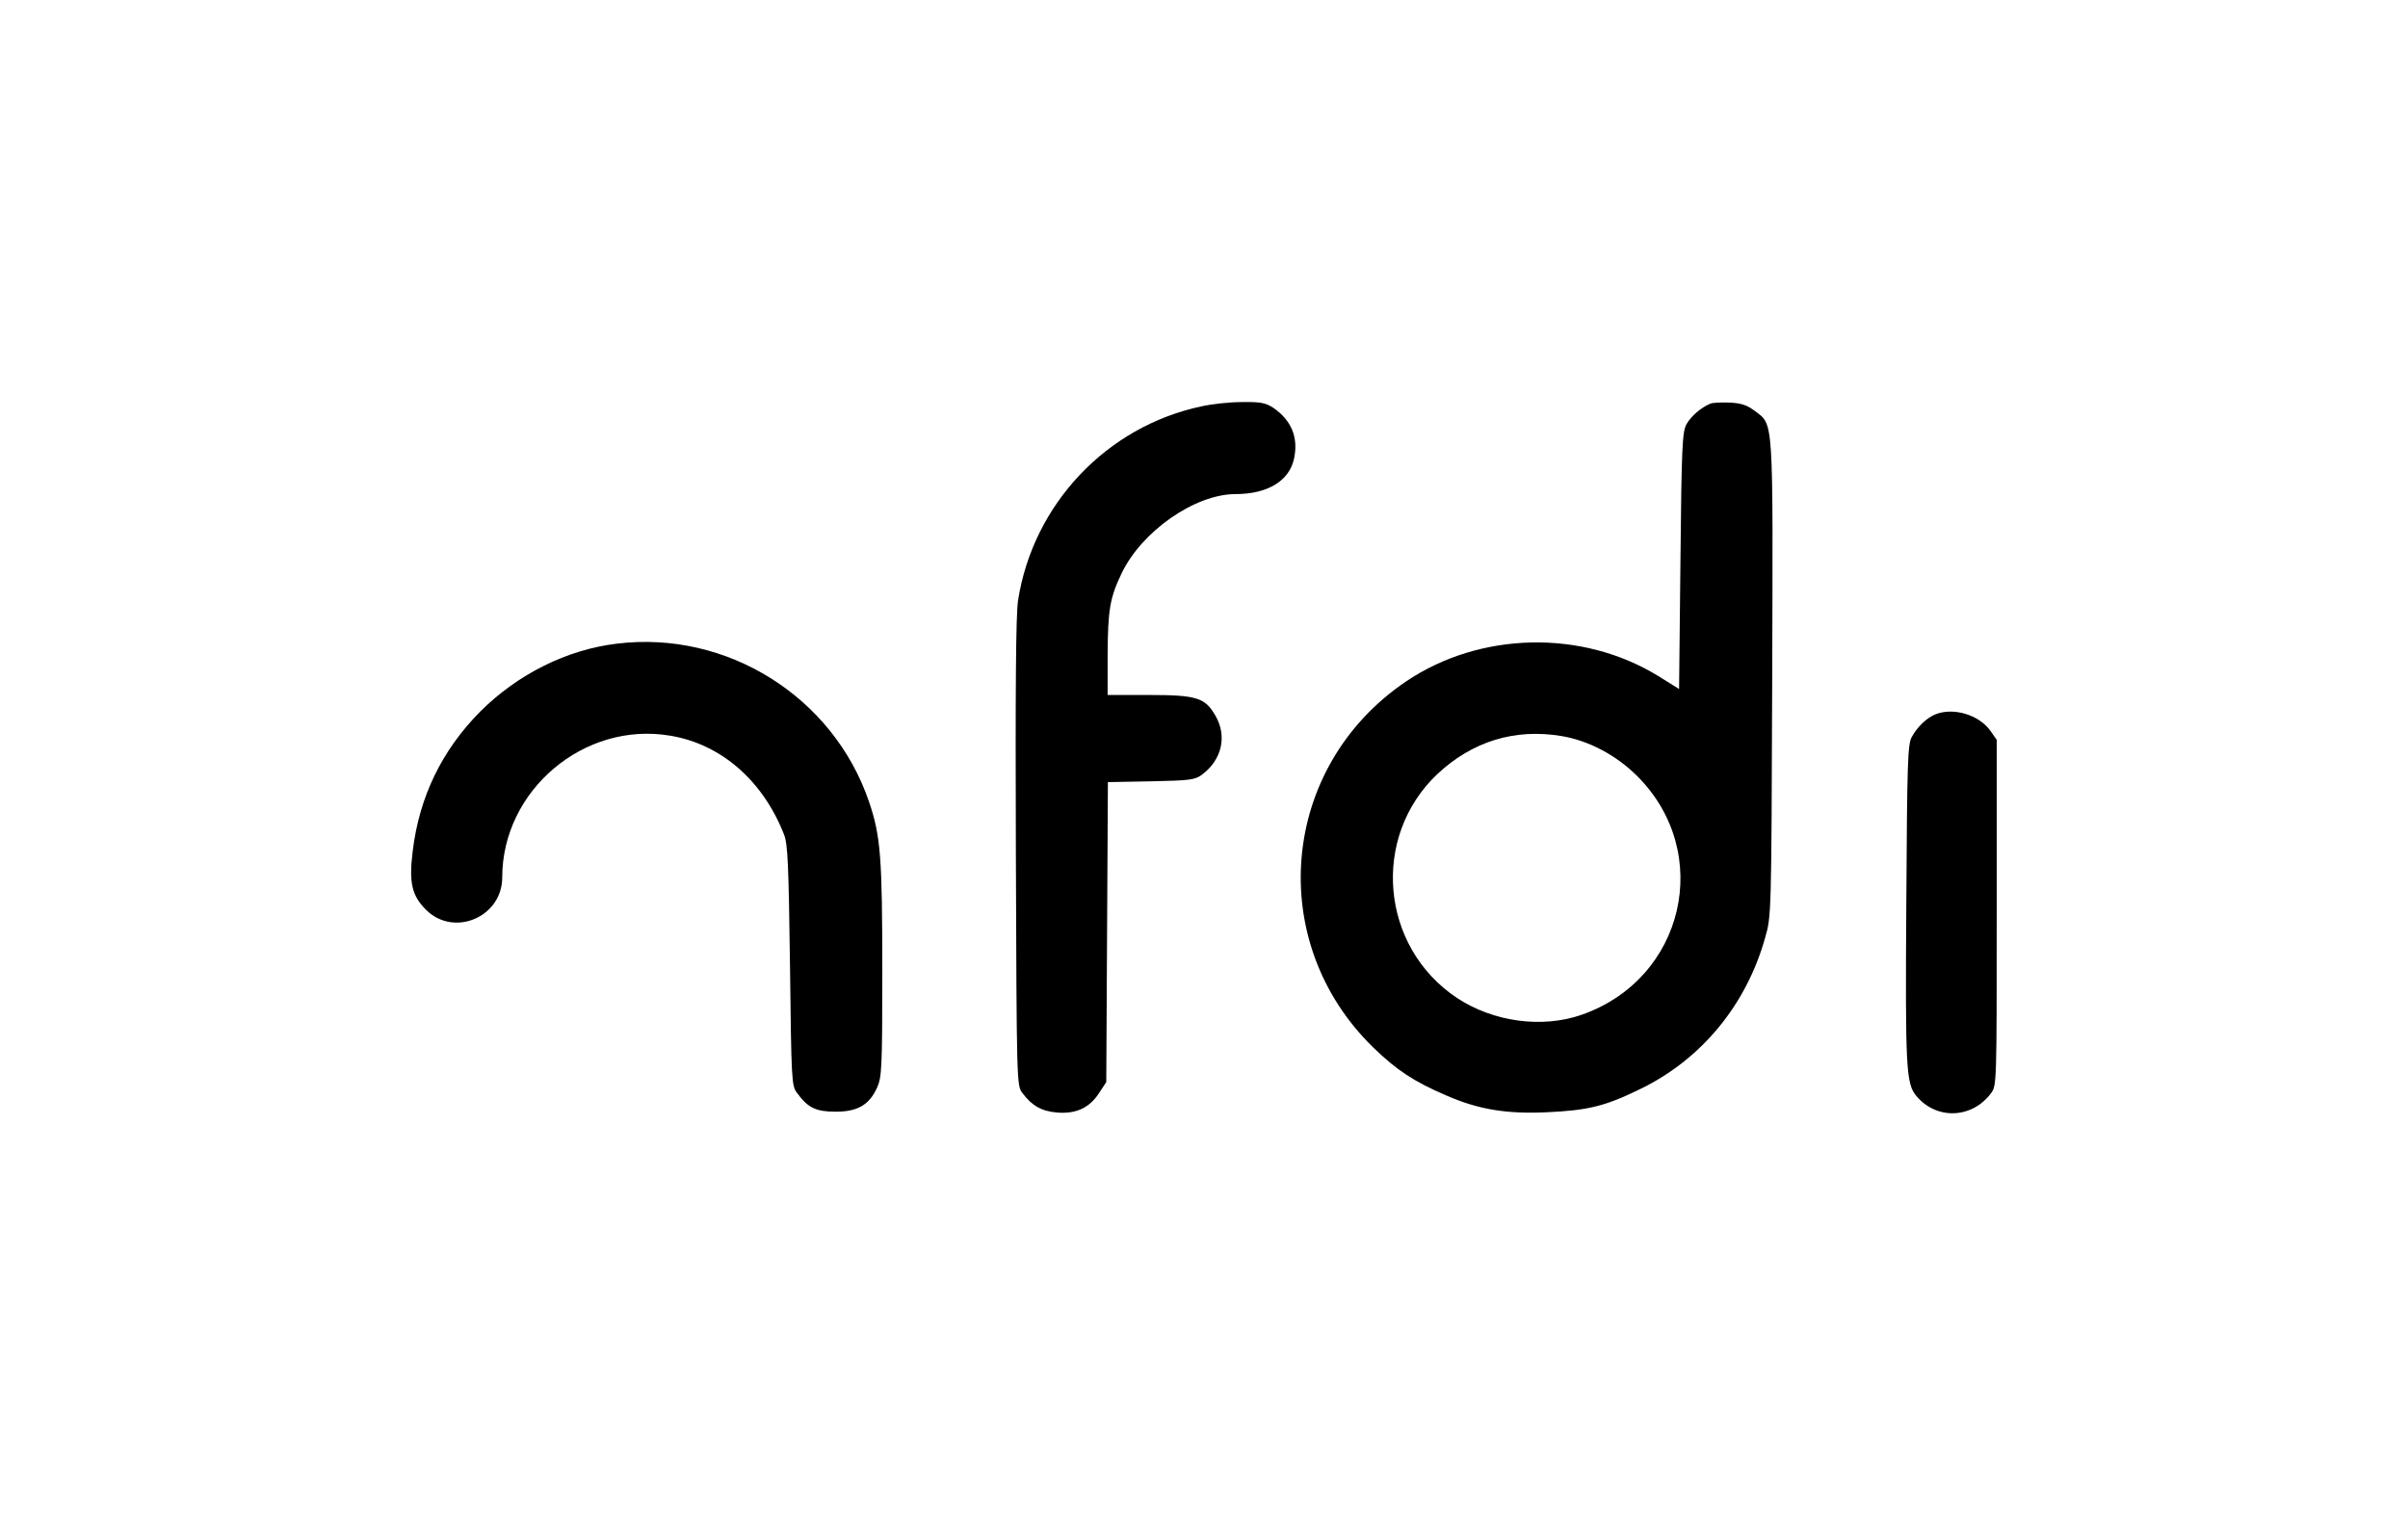
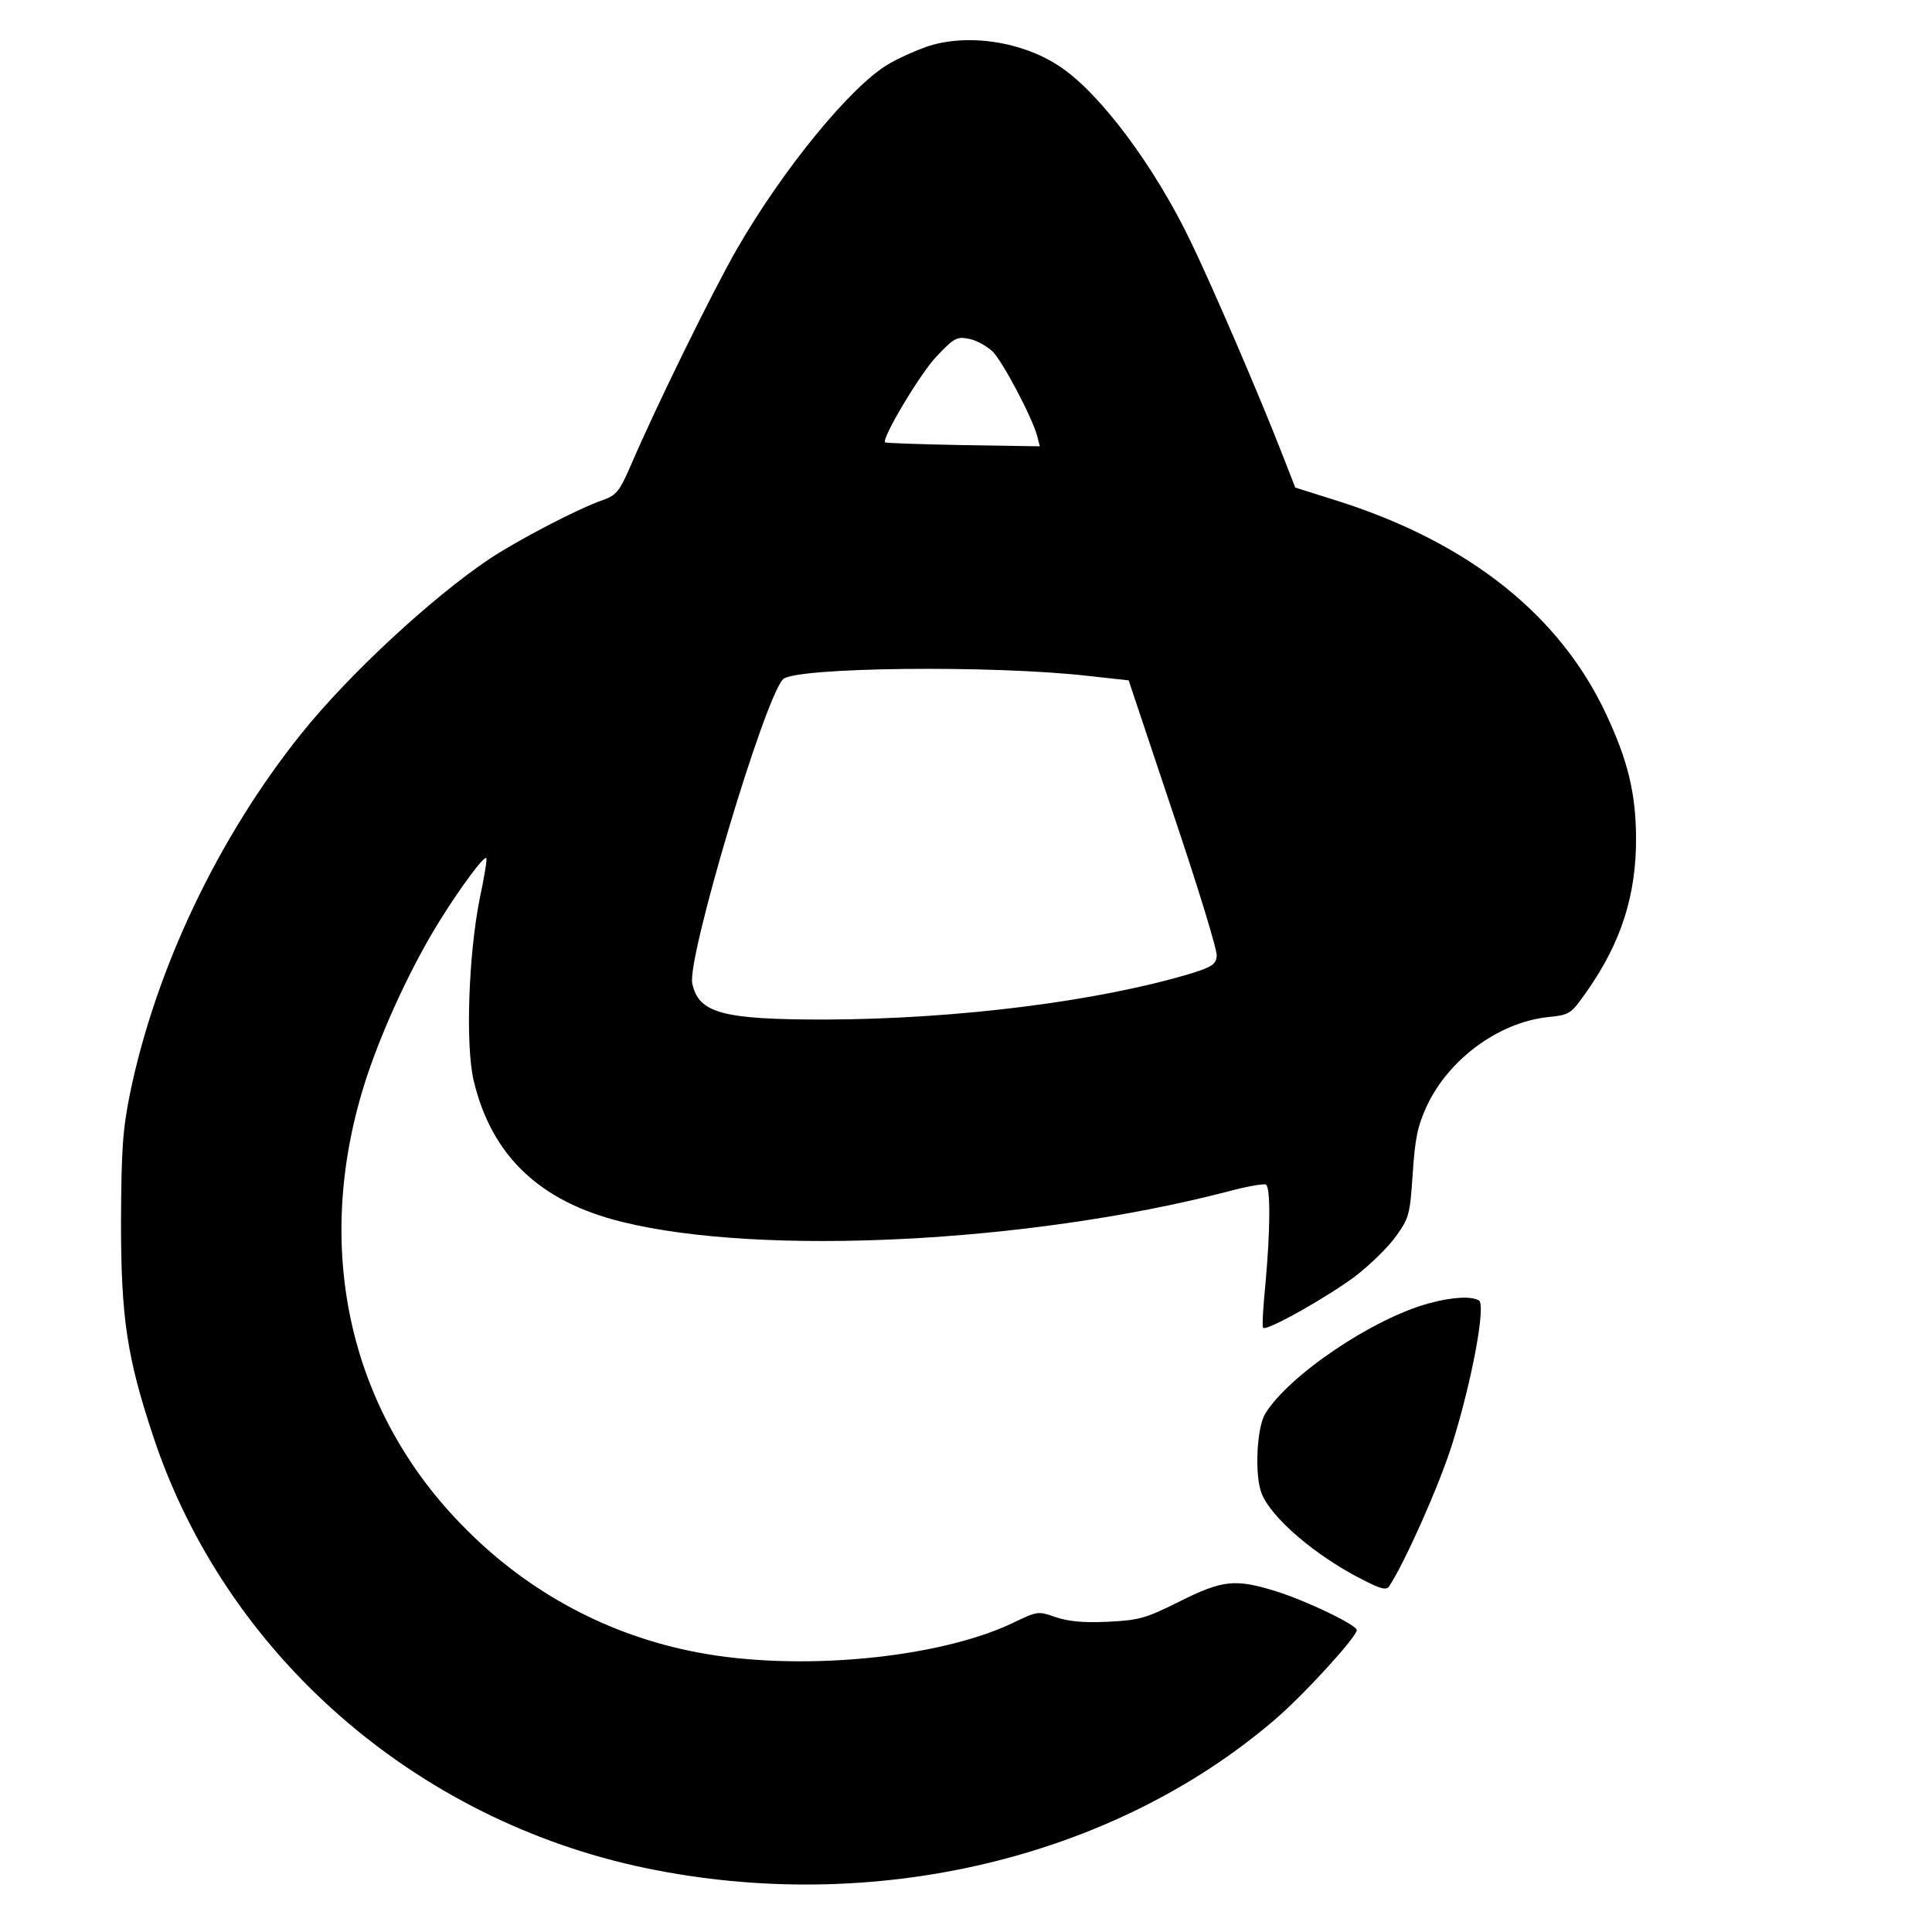
- <svg xmlns="http://www.w3.org/2000/svg" version="1.0" width="887pt" height="559pt" viewBox="0 0 887 559" preserveAspectRatio="xMidYMid meet">
-   <g transform="translate(0,559) scale(0.1,-0.1)" fill="#000000" stroke="none">
-     <path d="M4425 4093 c-349 -74 -620 -361 -675 -715 -8 -52 -10 -323 -8 -930 3 -847 3 -857 24 -884 35 -47 70 -67 127 -72 70 -6 120 17 155 71 l27 41 3 552 3 553 159 3 c142 3 161 5 187 24 74 55 94 142 50 218 -38 66 -69 76 -244 76 l-153 0 0 148 c1 165 8 209 51 299 74 156 271 293 420 293 119 0 199 49 216 132 16 77 -10 140 -77 186 -28 18 -46 22 -114 21 -45 0 -112 -7 -151 -16z" />
-     <path d="M6300 4103 c-34 -14 -71 -46 -88 -76 -15 -29 -18 -81 -22 -504 l-5 -471 -77 48 c-280 172 -657 164 -930 -21 -463 -314 -520 -959 -118 -1349 85 -82 148 -124 267 -175 119 -52 222 -69 372 -62 151 7 214 22 346 87 223 109 388 309 457 556 23 79 23 83 26 954 3 976 6 933 -65 987 -27 20 -48 28 -91 30 -32 1 -64 0 -72 -4z m-550 -1224 c100 -16 203 -70 281 -148 282 -282 174 -747 -205 -879 -146 -51 -326 -26 -459 62 -283 188 -318 594 -71 826 128 119 283 167 454 139z" />
-     <path d="M2272 3219 c-184 -22 -364 -112 -502 -249 -142 -143 -226 -315 -250 -517 -14 -114 -3 -162 49 -214 103 -103 281 -27 281 119 0 321 302 576 619 522 187 -31 341 -165 419 -364 14 -35 17 -111 22 -483 5 -426 6 -443 26 -469 40 -55 70 -69 142 -69 81 0 124 25 153 89 17 38 19 72 19 428 0 420 -6 499 -49 625 -132 387 -524 632 -929 582z" />
-     <path d="M7130 2959 c-33 -13 -68 -47 -88 -84 -15 -27 -17 -93 -20 -615 -4 -605 -1 -662 37 -707 74 -89 205 -84 275 10 21 28 21 35 21 665 l0 637 -24 34 c-42 58 -135 86 -201 60z" />
+ <svg xmlns="http://www.w3.org/2000/svg" version="1.0" width="487pt" height="487pt" viewBox="0 0 487 487" preserveAspectRatio="xMidYMid meet">
+   <g transform="translate(0,487) scale(0.1,-0.1)" fill="#000000" stroke="none">
+     <path d="M2335 4752 c-28 -10 -71 -29 -96 -44 -94 -55 -265 -264 -381 -465 -61 -106 -203 -395 -267 -544 -29 -67 -37 -77 -70 -89 -62 -21 -213 -100 -286 -148 -145 -97 -356 -292 -476 -442 -209 -261 -366 -591 -431 -905 -19 -94 -22 -141 -23 -325 0 -242 15 -341 81 -540 182 -550 660 -968 1242 -1089 573 -119 1175 23 1584 373 74 63 208 210 208 227 0 13 -127 74 -204 98 -103 32 -135 28 -243 -26 -86 -43 -102 -47 -181 -51 -62 -3 -100 1 -132 12 -43 15 -45 15 -107 -15 -189 -90 -542 -123 -796 -74 -221 42 -422 149 -582 310 -299 298 -390 718 -250 1142 42 126 114 281 184 393 55 88 111 163 117 157 2 -2 -5 -48 -17 -103 -28 -142 -36 -368 -15 -458 45 -189 166 -305 374 -356 351 -87 1024 -53 1521 75 51 14 97 22 102 19 12 -7 11 -115 -1 -248 -6 -60 -9 -111 -6 -113 9 -9 161 77 231 129 38 29 85 75 104 102 33 46 35 54 42 157 6 90 12 120 36 172 55 117 180 209 303 223 58 6 59 7 100 65 87 124 125 244 124 389 -1 113 -21 193 -75 309 -116 249 -344 431 -670 536 l-114 36 -34 87 c-56 144 -177 425 -230 534 -90 187 -225 369 -326 438 -96 66 -238 87 -340 52z m167 -768 c26 -26 101 -168 113 -215 l6 -24 -193 3 c-106 2 -195 5 -197 7 -9 10 90 176 131 218 43 45 50 49 80 43 18 -3 45 -18 60 -32z m243 -818 l100 -11 112 -335 c62 -184 112 -346 110 -360 -2 -20 -11 -27 -62 -43 -235 -71 -592 -116 -926 -117 -258 0 -318 16 -334 91 -14 62 182 720 229 767 30 30 529 36 771 8z" />
+     <path d="M3603 1585 c-142 -38 -355 -182 -414 -279 -21 -35 -27 -154 -9 -200 23 -61 138 -160 259 -220 43 -22 56 -25 63 -14 40 61 125 252 158 356 50 159 86 352 68 364 -19 11 -66 9 -125 -7z" />
  </g>
</svg>
